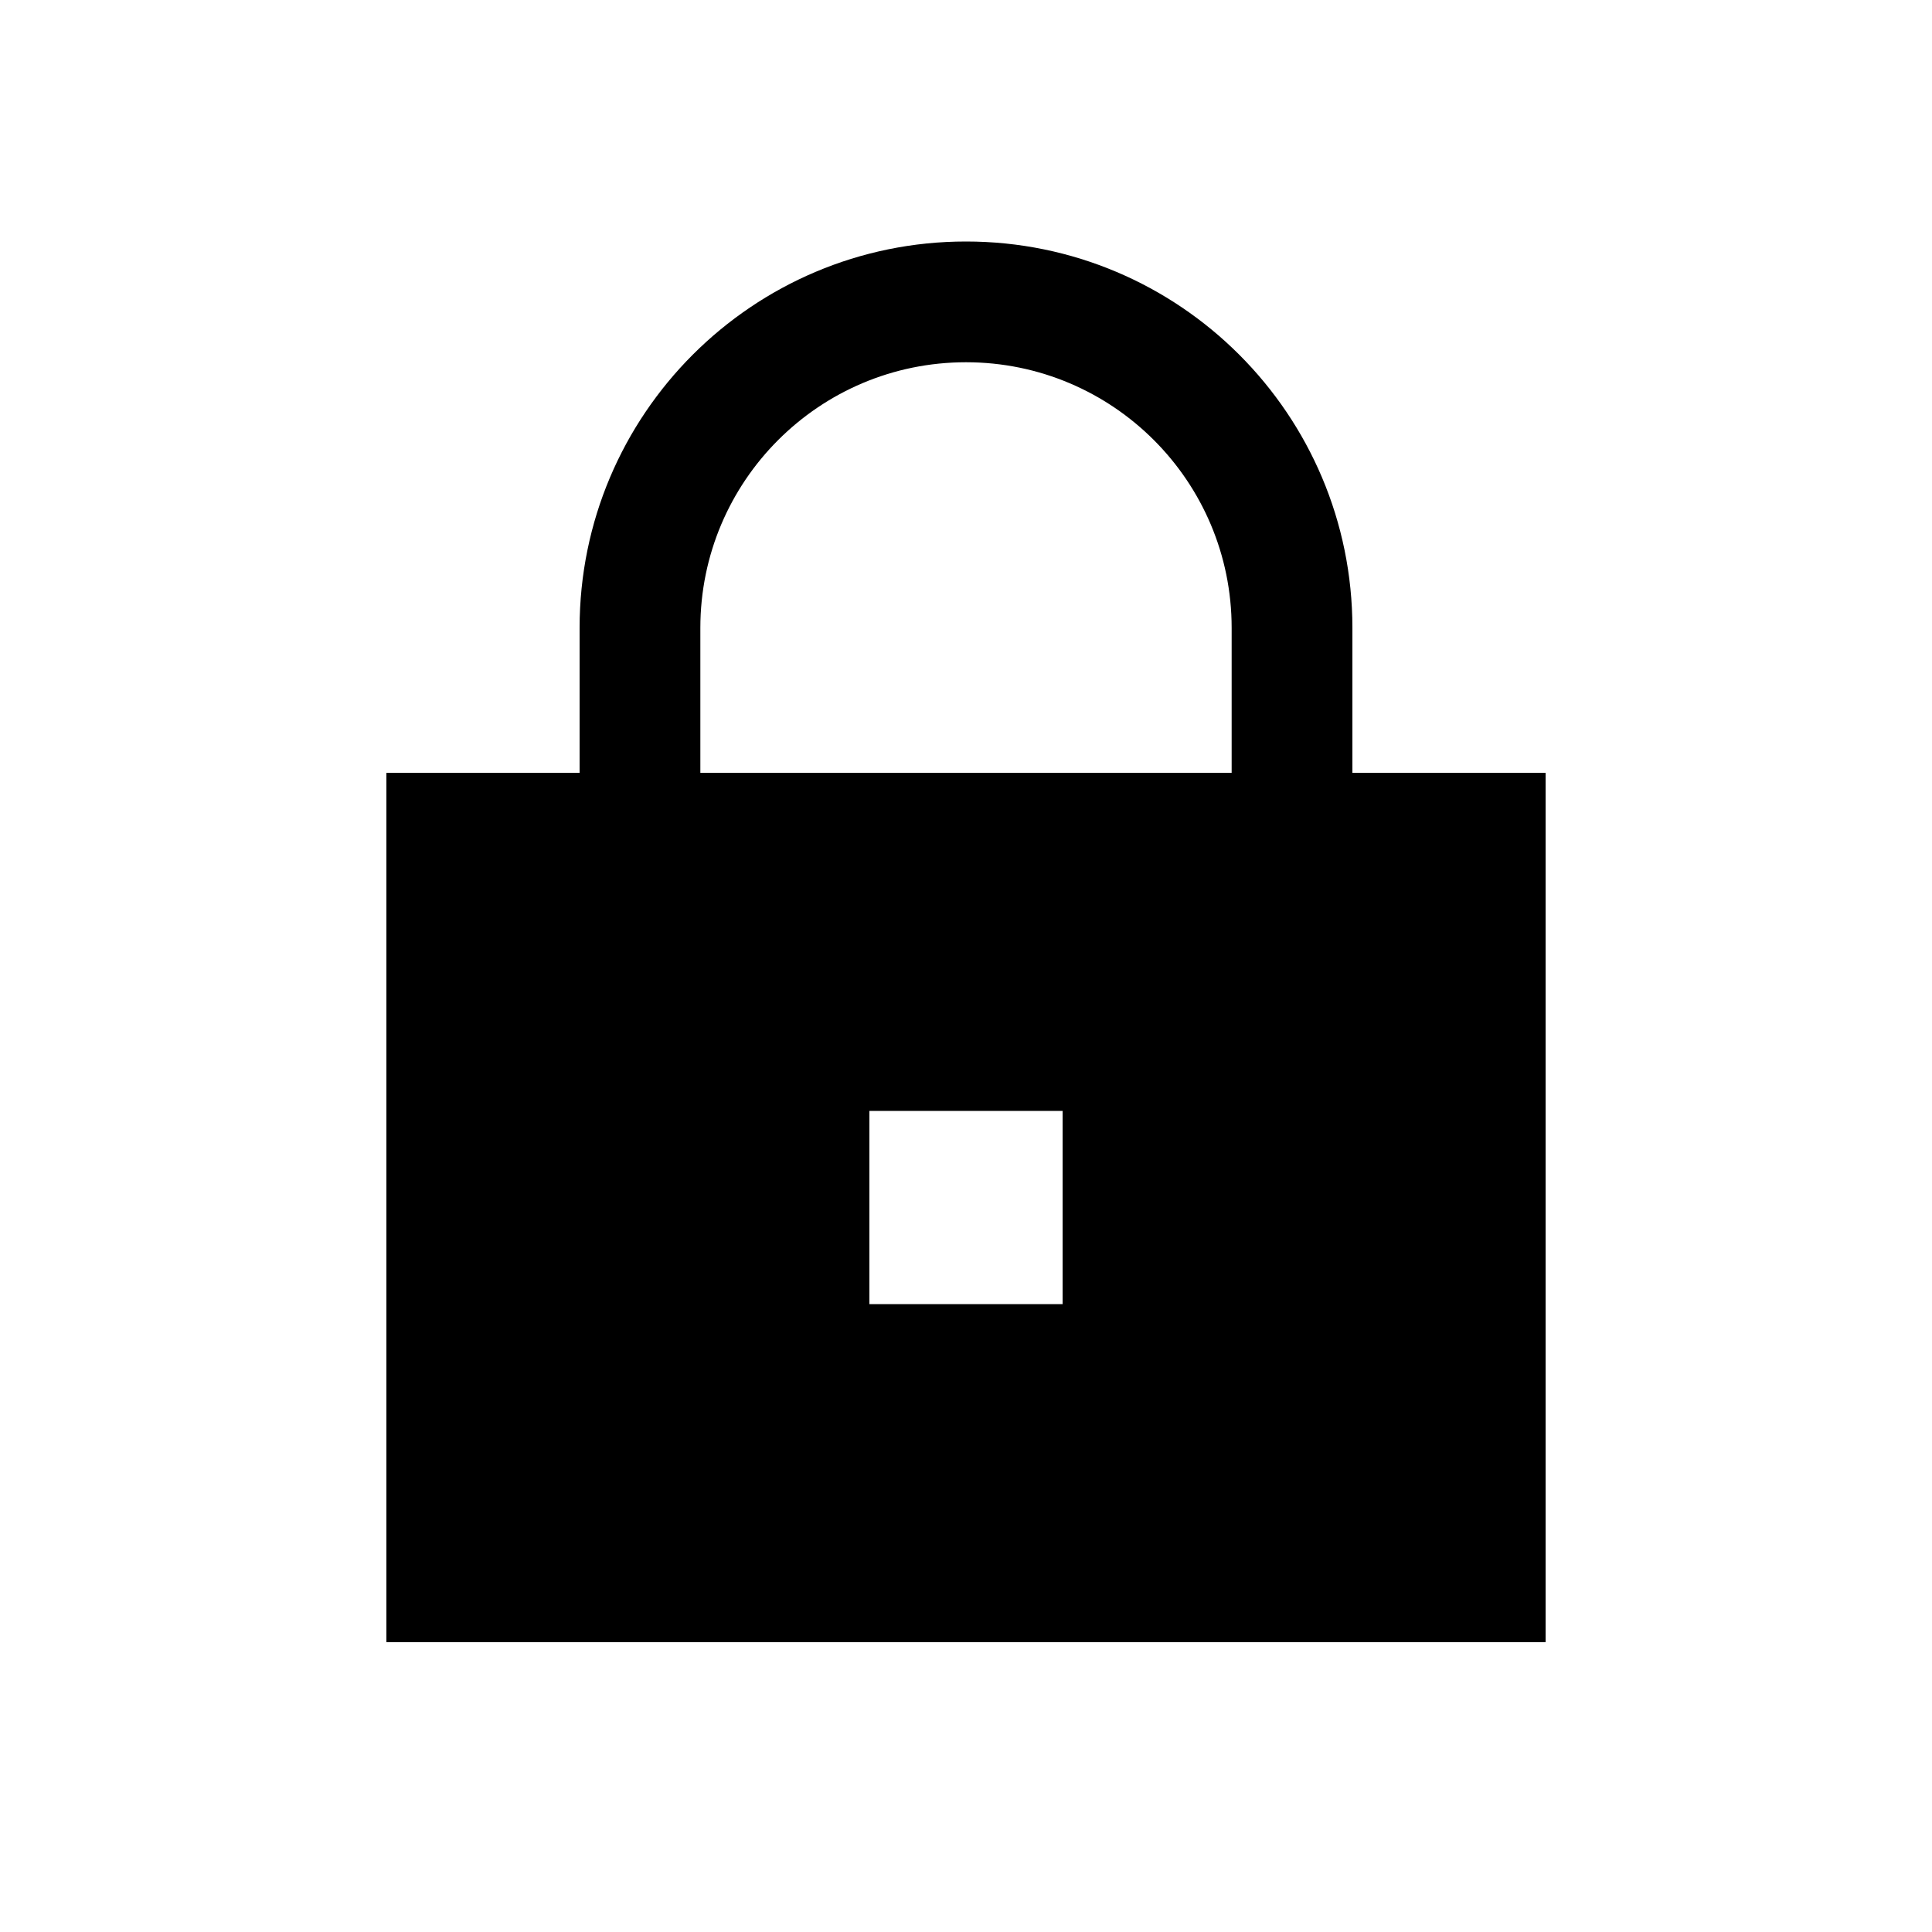
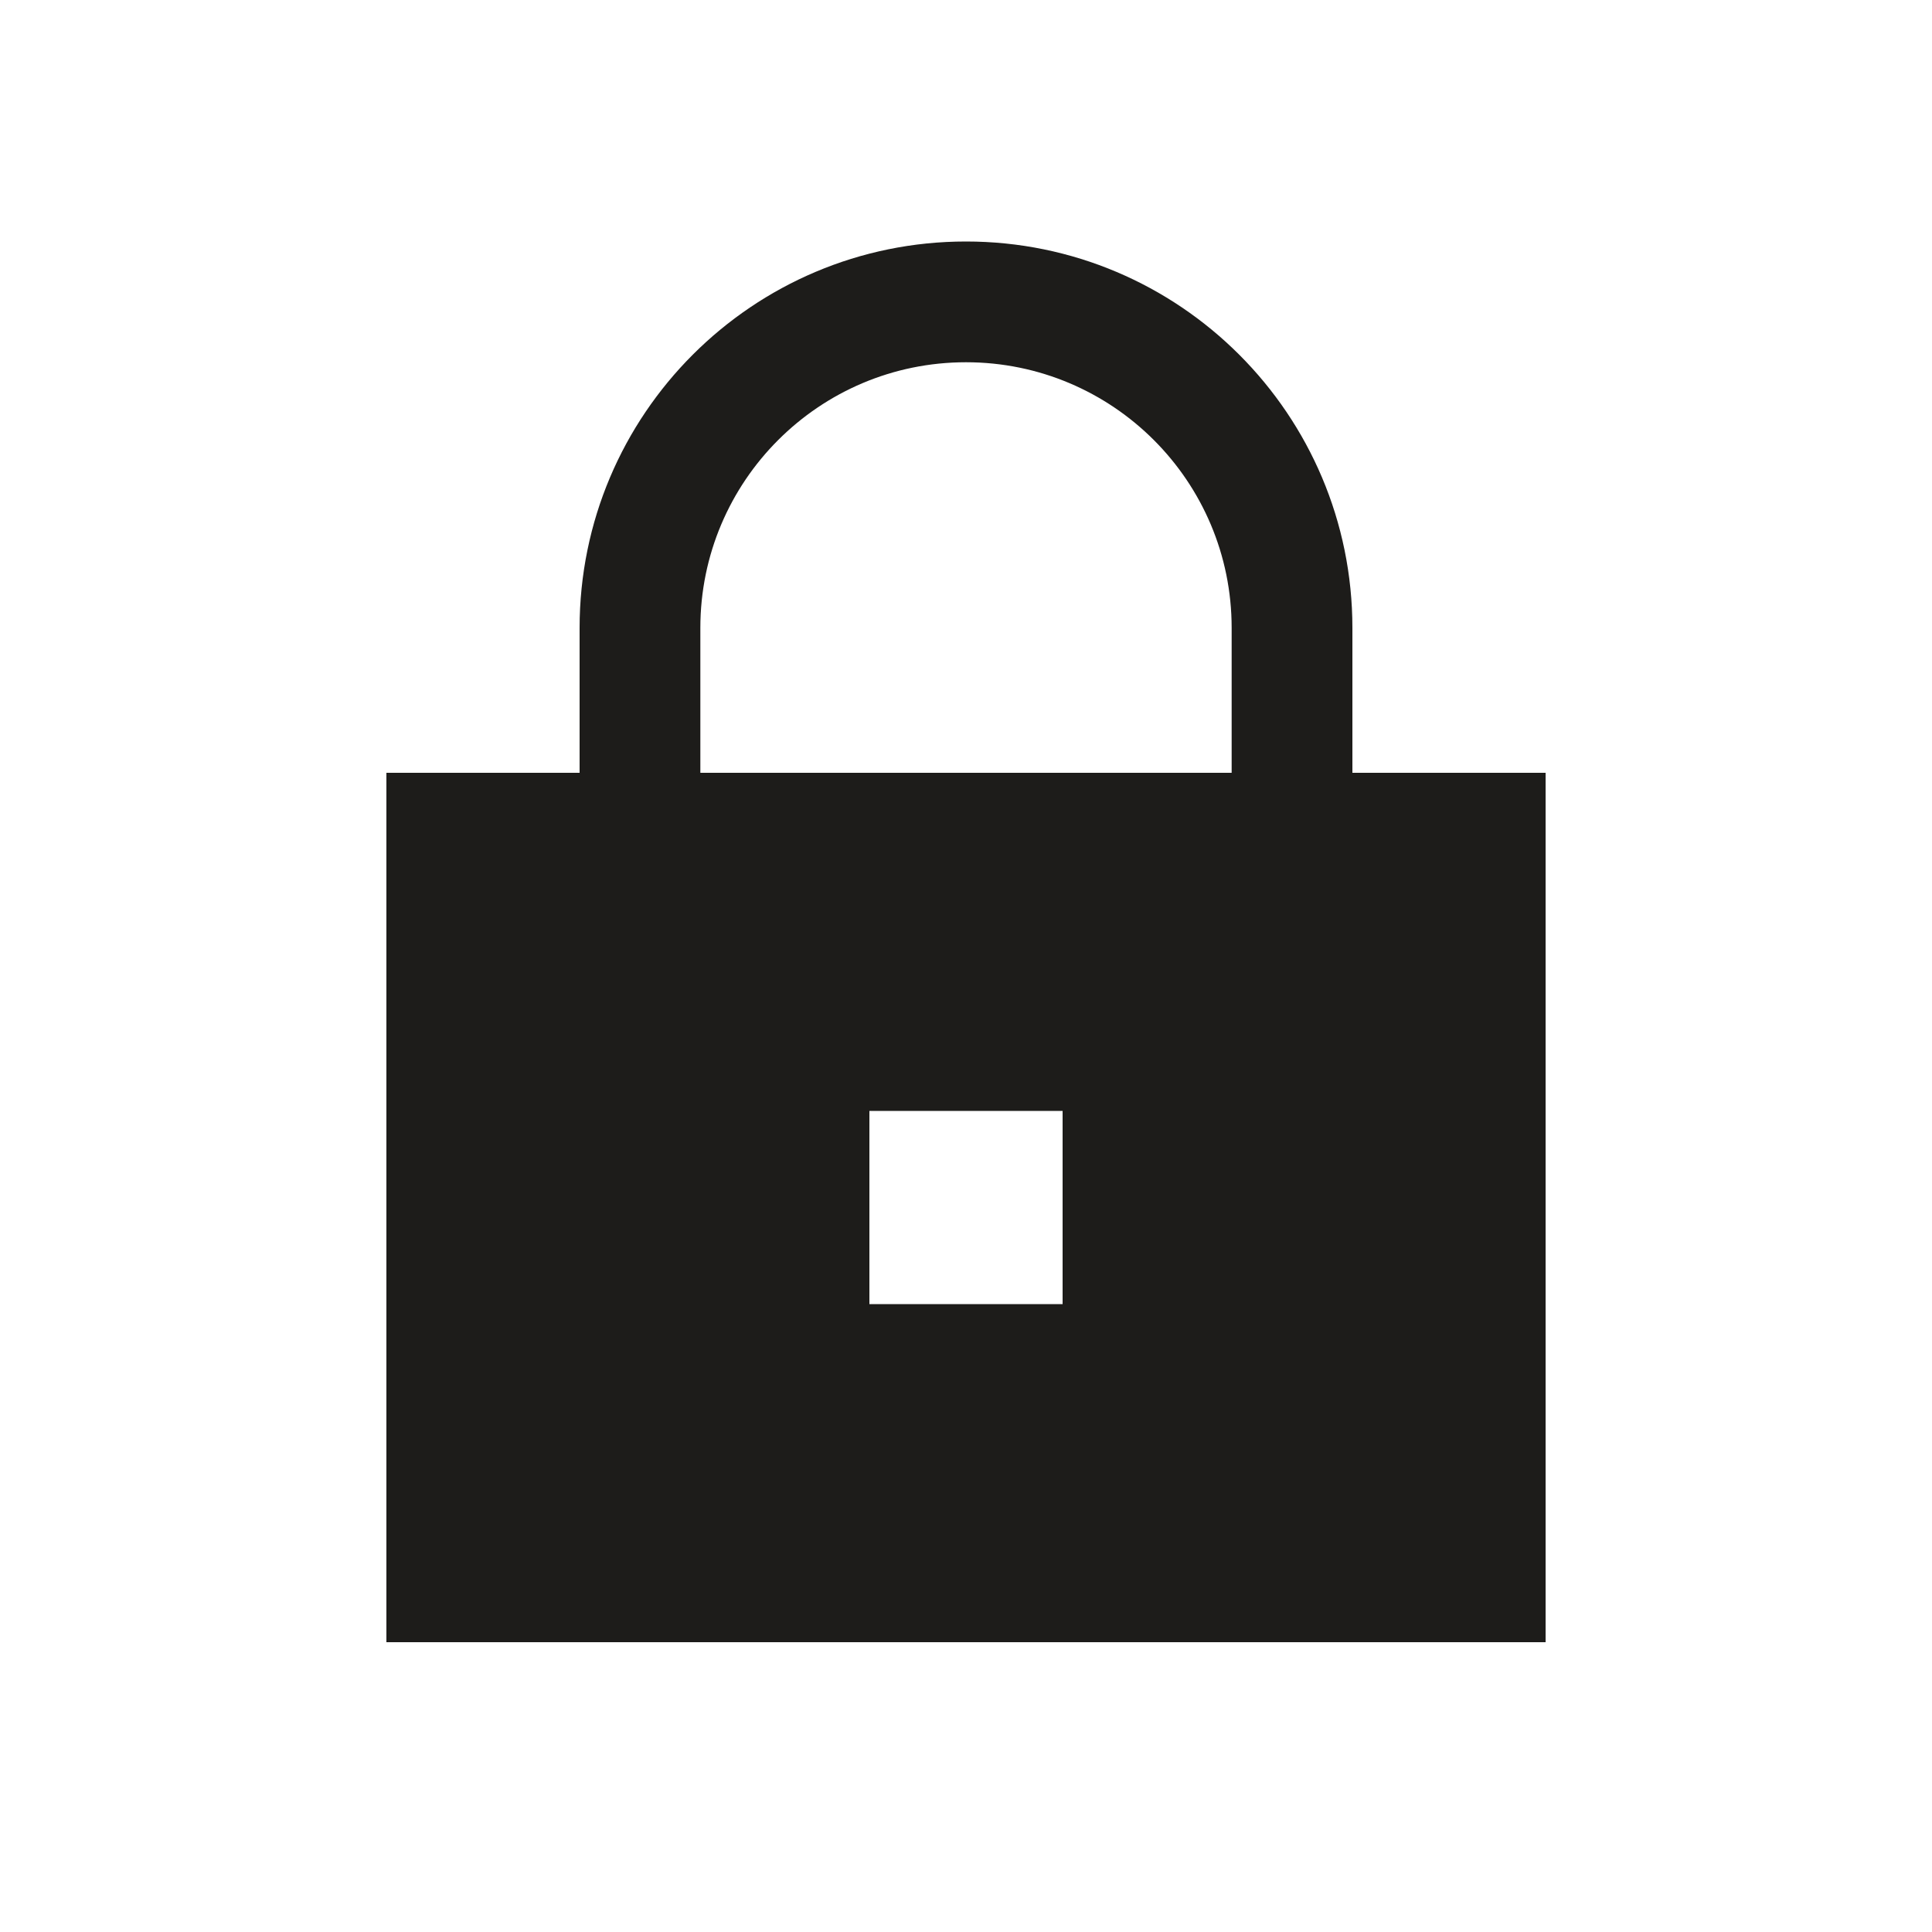
<svg xmlns="http://www.w3.org/2000/svg" width="40" height="40" viewBox="0 0 40 40" fill="none">
-   <path fill-rule="evenodd" clip-rule="evenodd" d="M25.5 13V16H14.5V13C14.5 9.962 16.962 7.5 20 7.5C23.038 7.5 25.5 9.962 25.5 13ZM12 16V13C12 8.582 15.582 5 20 5C24.418 5 28 8.582 28 13V16H32V34H8V16H12ZM18 27V23H22V27H18Z" fill="black" />
+   <path fill-rule="evenodd" clip-rule="evenodd" d="M25.5 13V16H14.5V13C14.5 9.962 16.962 7.5 20 7.5C23.038 7.5 25.5 9.962 25.5 13ZM12 16V13C12 8.582 15.582 5 20 5C24.418 5 28 8.582 28 13V16H32V34H8V16H12ZM18 27V23H22V27H18Z" fill="#1d1c1a" />
</svg>
